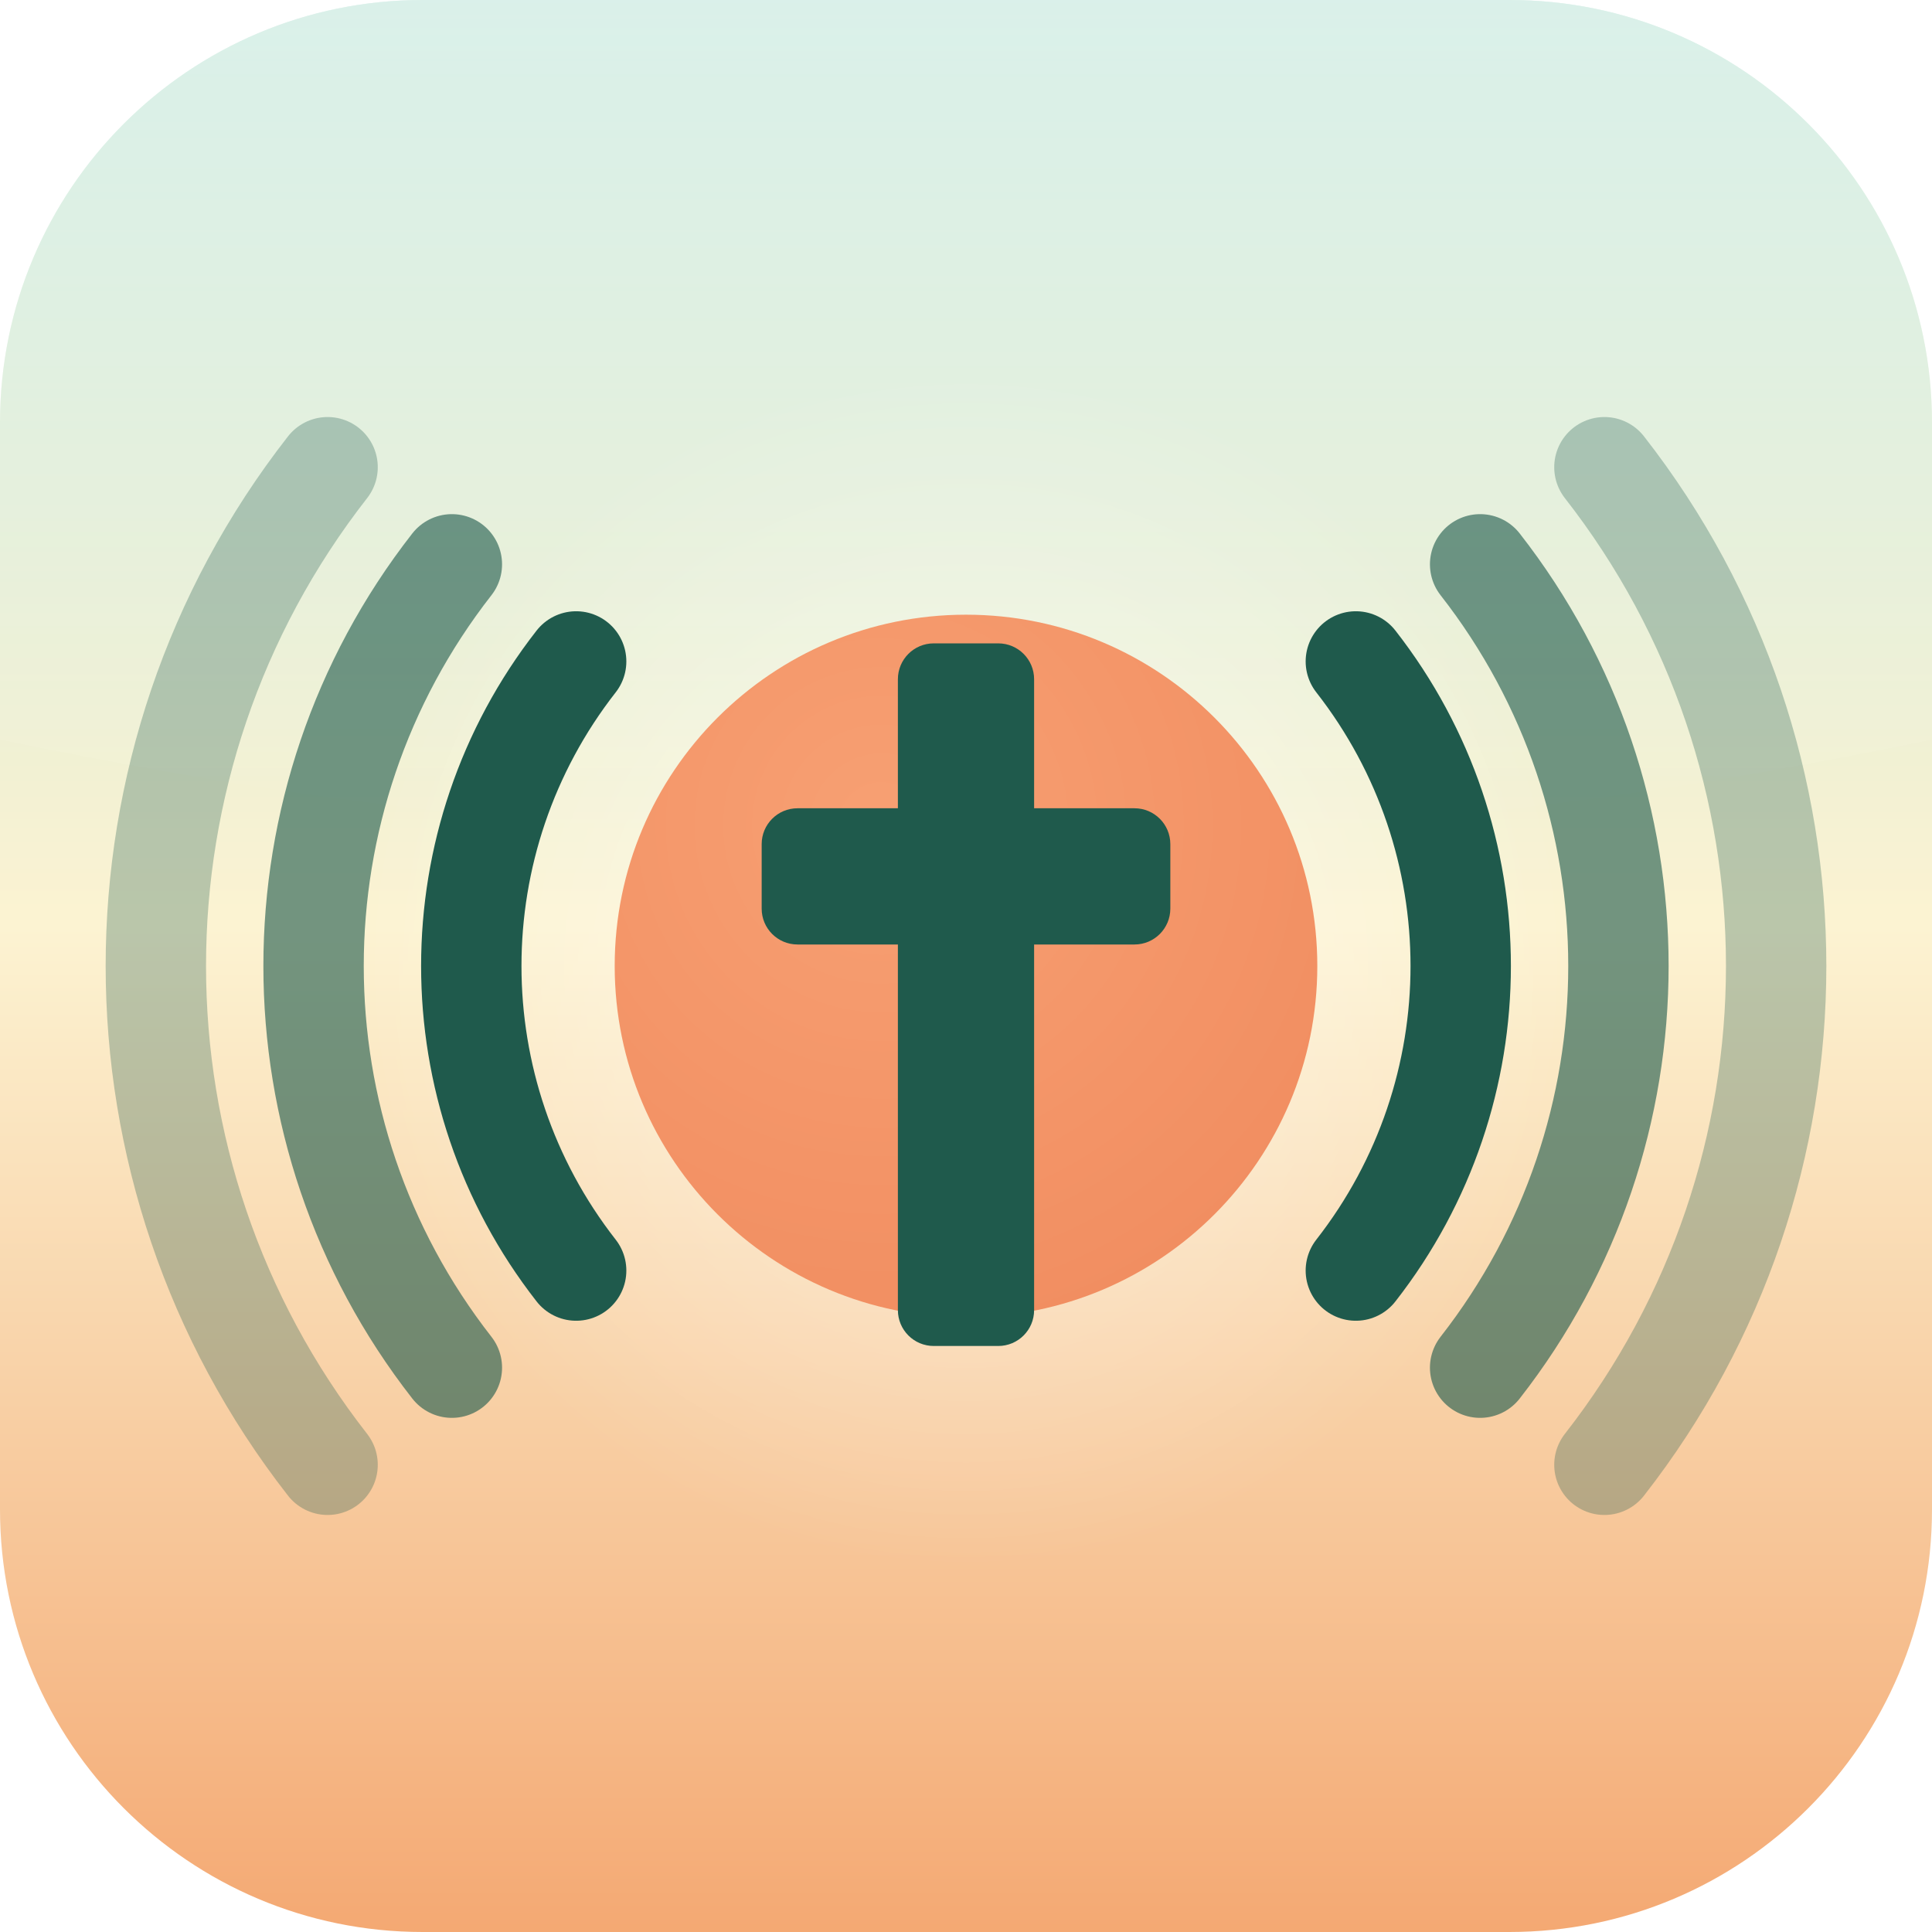
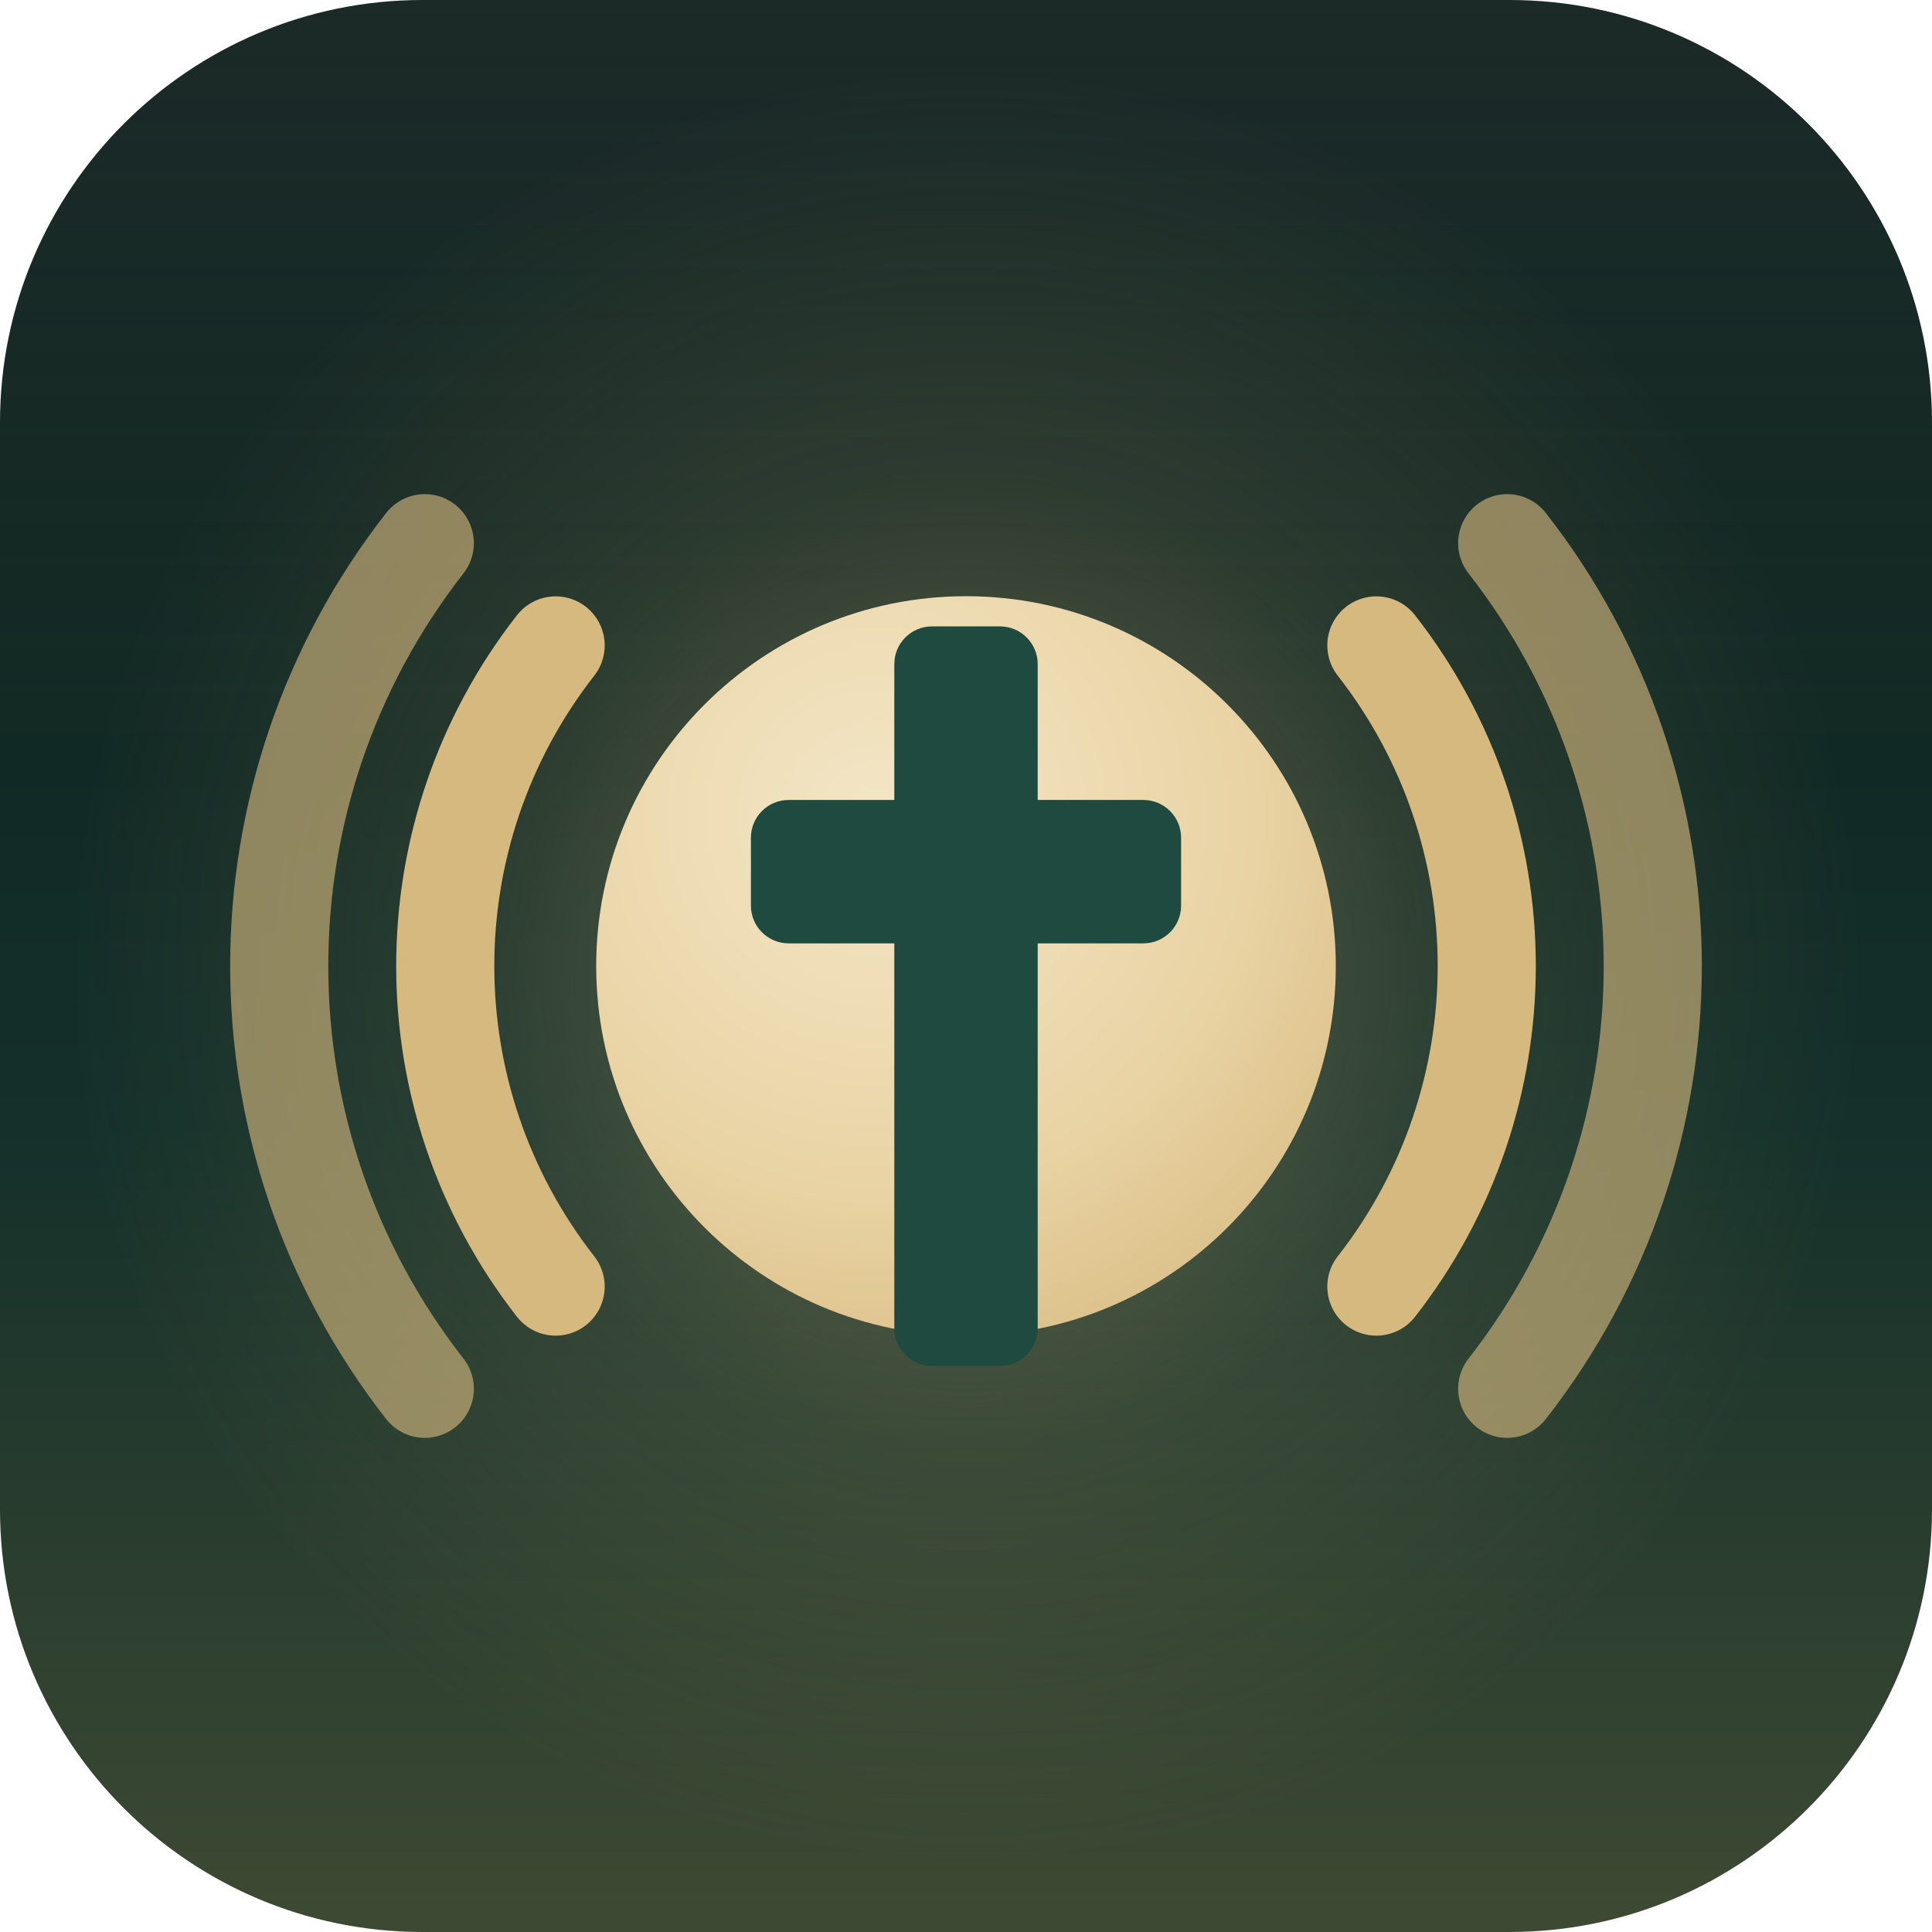
<svg xmlns="http://www.w3.org/2000/svg" viewBox="0 0 512 512" width="512" height="512">
  <defs>
    <linearGradient id="bg" x1="0" y1="0" x2="0" y2="1">
-       <stop offset="0" stop-color="#BFE6DA" />
-       <stop offset=".48" stop-color="#FCF3D2" />
-       <stop offset="1" stop-color="#F4A872" />
+       <stop offset="0" stop-color="#0B1A17" />
+       <stop offset=".58" stop-color="#14302A" />
+       <stop offset="1" stop-color="#3E4A33" />
    </linearGradient>
+     <radialGradient id="glow" cx=".5" cy=".5" r=".5">
+       <stop offset="0" stop-color="#D6B97F" stop-opacity=".42" />
+       <stop offset=".55" stop-color="#D6B97F" stop-opacity=".12" />
+       <stop offset="1" stop-color="#D6B97F" stop-opacity="0" />
+     </radialGradient>
+     <radialGradient id="sun" cx=".38" cy=".3" r=".85">
+       <stop offset="0" stop-color="#F3E6C6" />
+       <stop offset=".6" stop-color="#E9D3A4" />
+       <stop offset="1" stop-color="#D6B97F" />
+     </radialGradient>
    <linearGradient id="gl" x1="0" y1="0" x2="0" y2="1">
-       <stop offset="0" stop-color="#fff" stop-opacity=".42" />
+       <stop offset="0" stop-color="#fff" stop-opacity=".07" />
      <stop offset="1" stop-color="#fff" stop-opacity="0" />
    </linearGradient>
-     <radialGradient id="sun" cx=".38" cy=".3" r=".9">
-       <stop offset="0" stop-color="#F7A073" />
-       <stop offset="1" stop-color="#F08A5D" />
-     </radialGradient>
-     <radialGradient id="halo" cx=".5" cy=".5" r=".5">
-       <stop offset="0" stop-color="#fff" stop-opacity=".5" />
-       <stop offset="1" stop-color="#fff" stop-opacity="0" />
-     </radialGradient>
    <clipPath id="sh">
      <rect width="512" height="512" rx="112" />
    </clipPath>
  </defs>
  <g clip-path="url(#sh)">
    <rect width="512" height="512" fill="url(#bg)" />
-     <path d="M0 112 Q0 0 112 0 H400 Q512 0 512 112 V196 Q256 250 0 196 Z" fill="url(#gl)" />
-     <g transform="translate(256 256) scale(0.95) translate(-256 -256)">
-       <circle cx="256" cy="256" r="170" fill="url(#halo)" />
-       <g fill="none" stroke="#1F5A4C" stroke-width="28" stroke-linecap="round">
+     <rect width="512" height="200" fill="url(#gl)" />
+     <g transform="translate(256 256) scale(1.0) translate(-256 -256)">
+       <circle cx="256" cy="256" r="236" fill="url(#glow)" />
+       <g fill="none" stroke="#D6B97F" stroke-width="26" stroke-linecap="round">
        <path d="M 364.75 171.04 A 138 138 0 0 1 364.75 340.96" opacity="1" />
        <path d="M 147.25 171.04 A 138 138 0 0 0 147.25 340.96" opacity="1" />
        <path d="M 399.42 143.95 A 182 182 0 0 1 399.42 368.05" opacity="0.62" />
        <path d="M 112.58 143.95 A 182 182 0 0 0 112.58 368.05" opacity="0.62" />
-         <path d="M 434.09 116.86 A 226 226 0 0 1 434.09 395.14" opacity="0.3" />
-         <path d="M 77.91 116.86 A 226 226 0 0 0 77.91 395.14" opacity="0.3" />
      </g>
      <circle cx="256" cy="256" r="98" fill="url(#sun)" />
-       <g fill="#1F5A4C">
+       <g fill="#1F4A3F">
        <rect x="237" y="166" width="38" height="196" rx="10" />
        <rect x="199" y="212" width="114" height="38" rx="10" />
      </g>
    </g>
  </g>
</svg>
